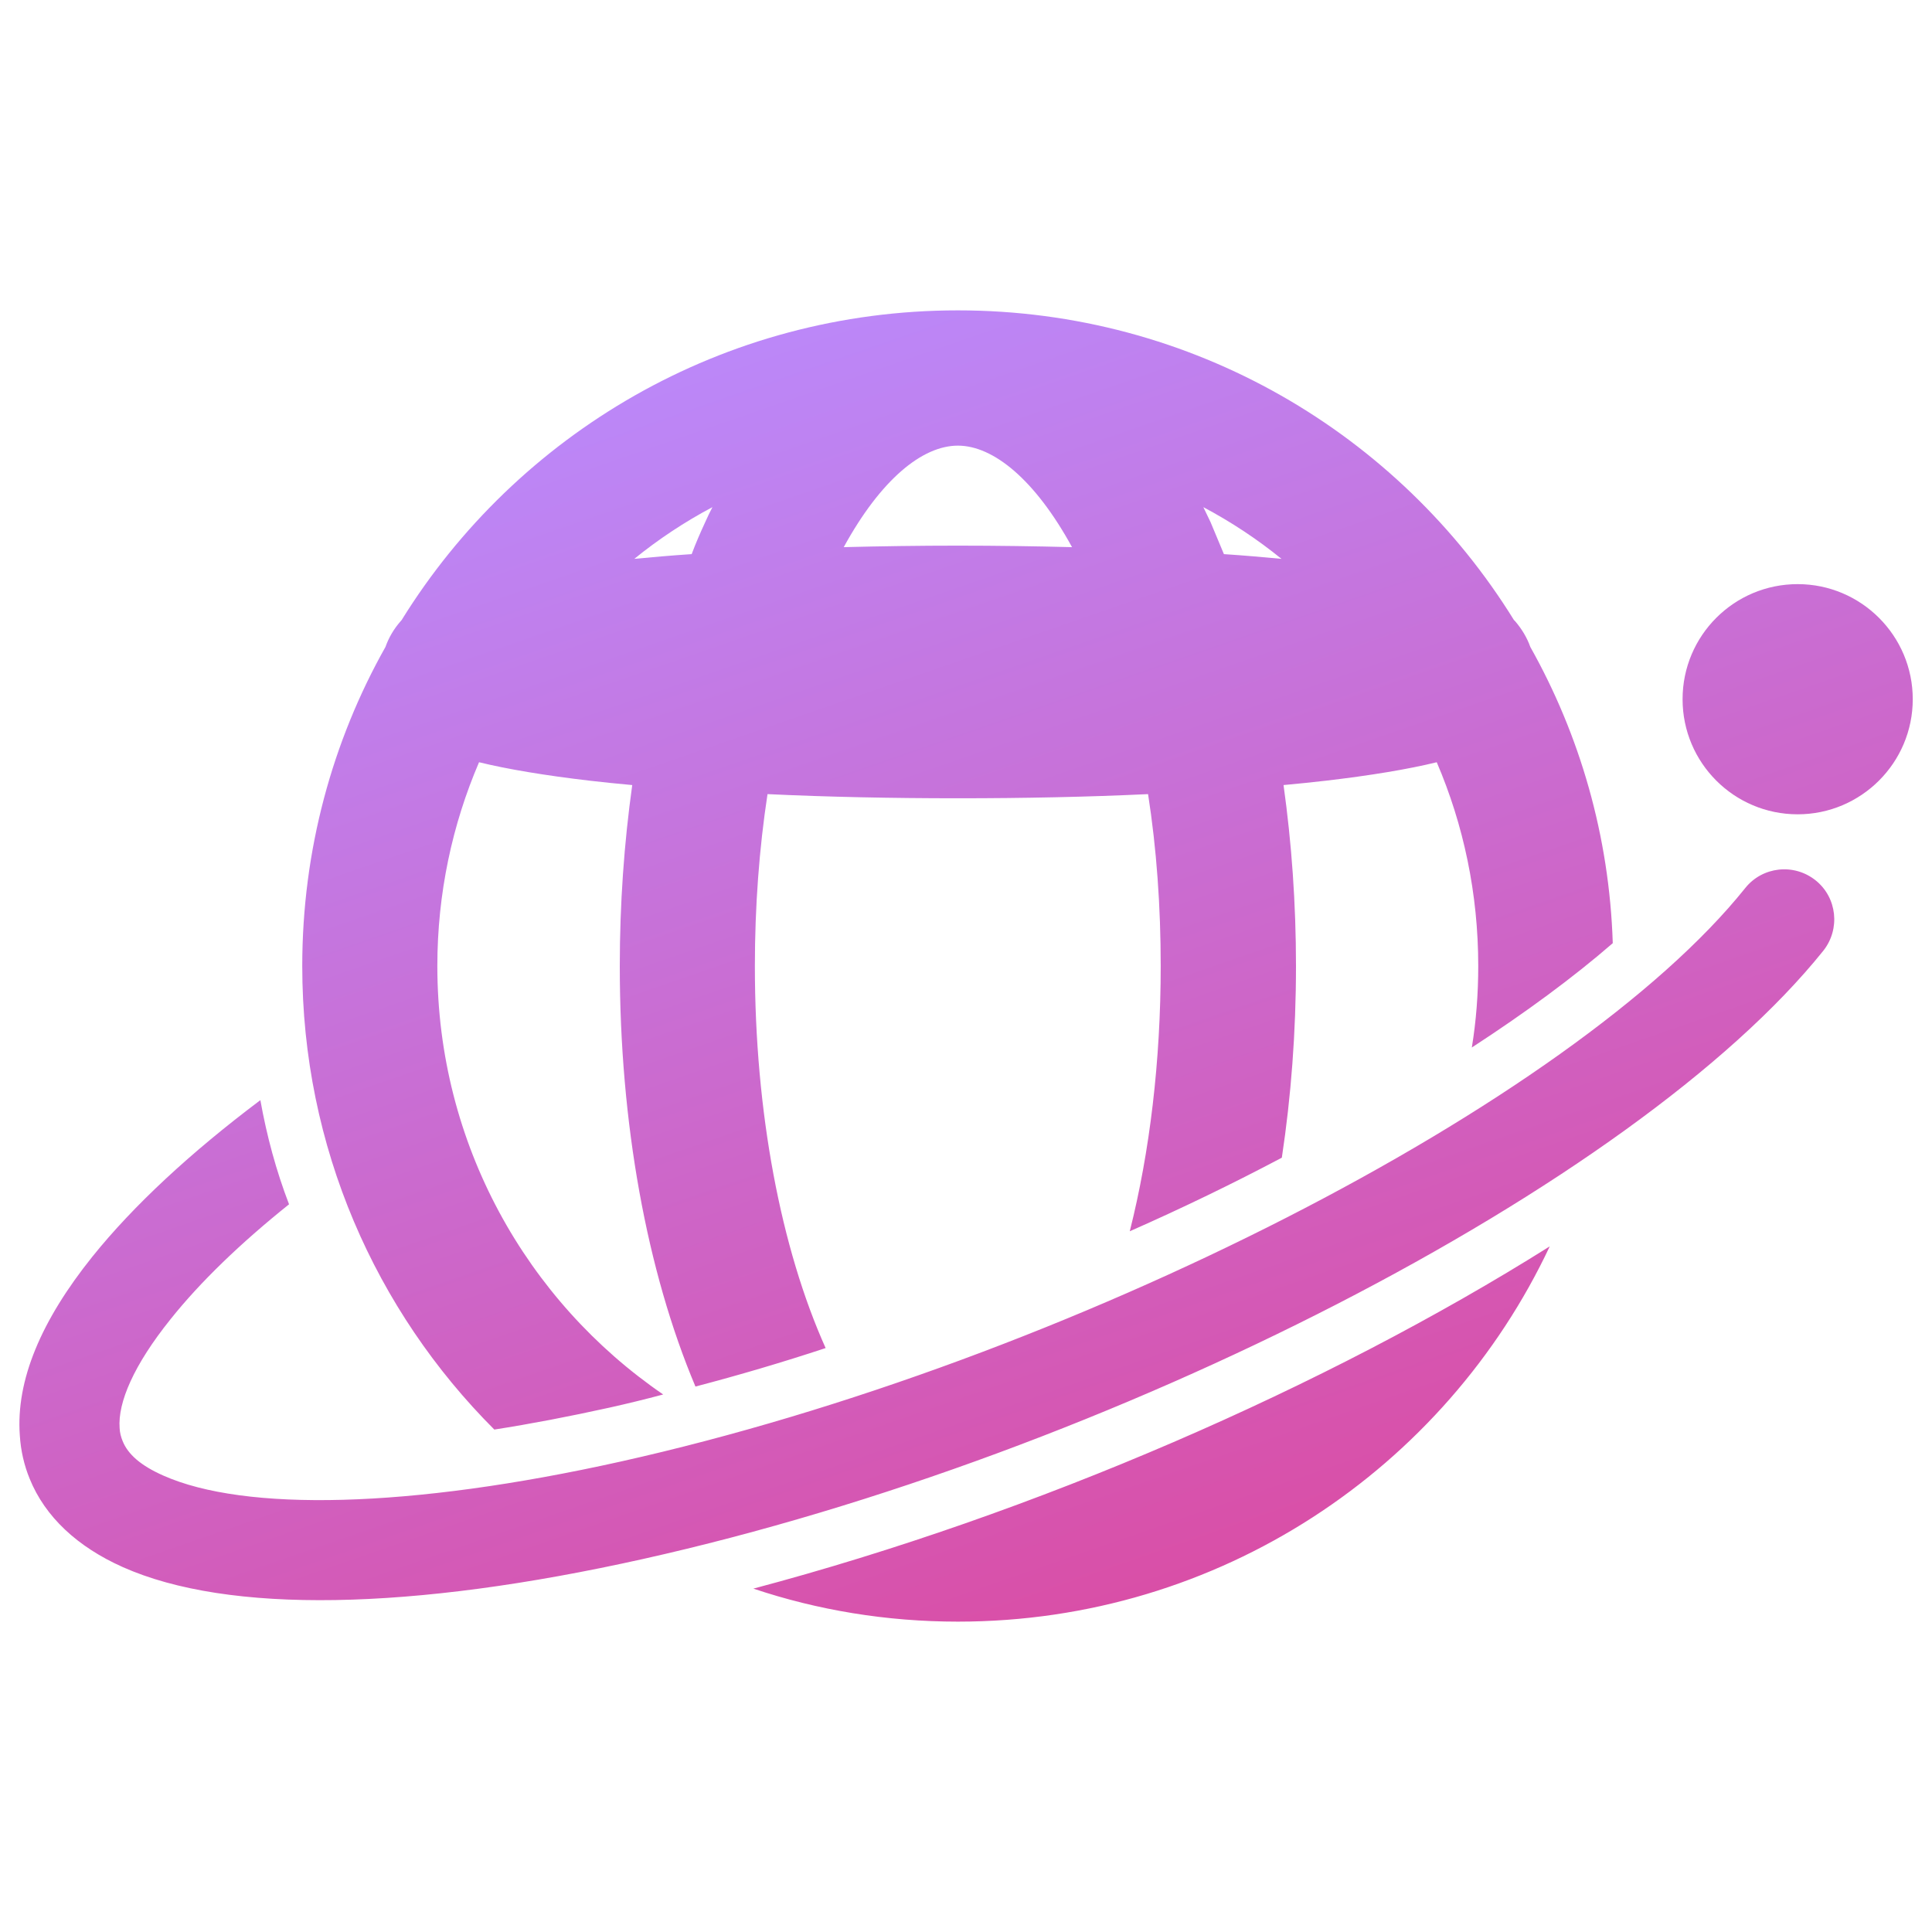
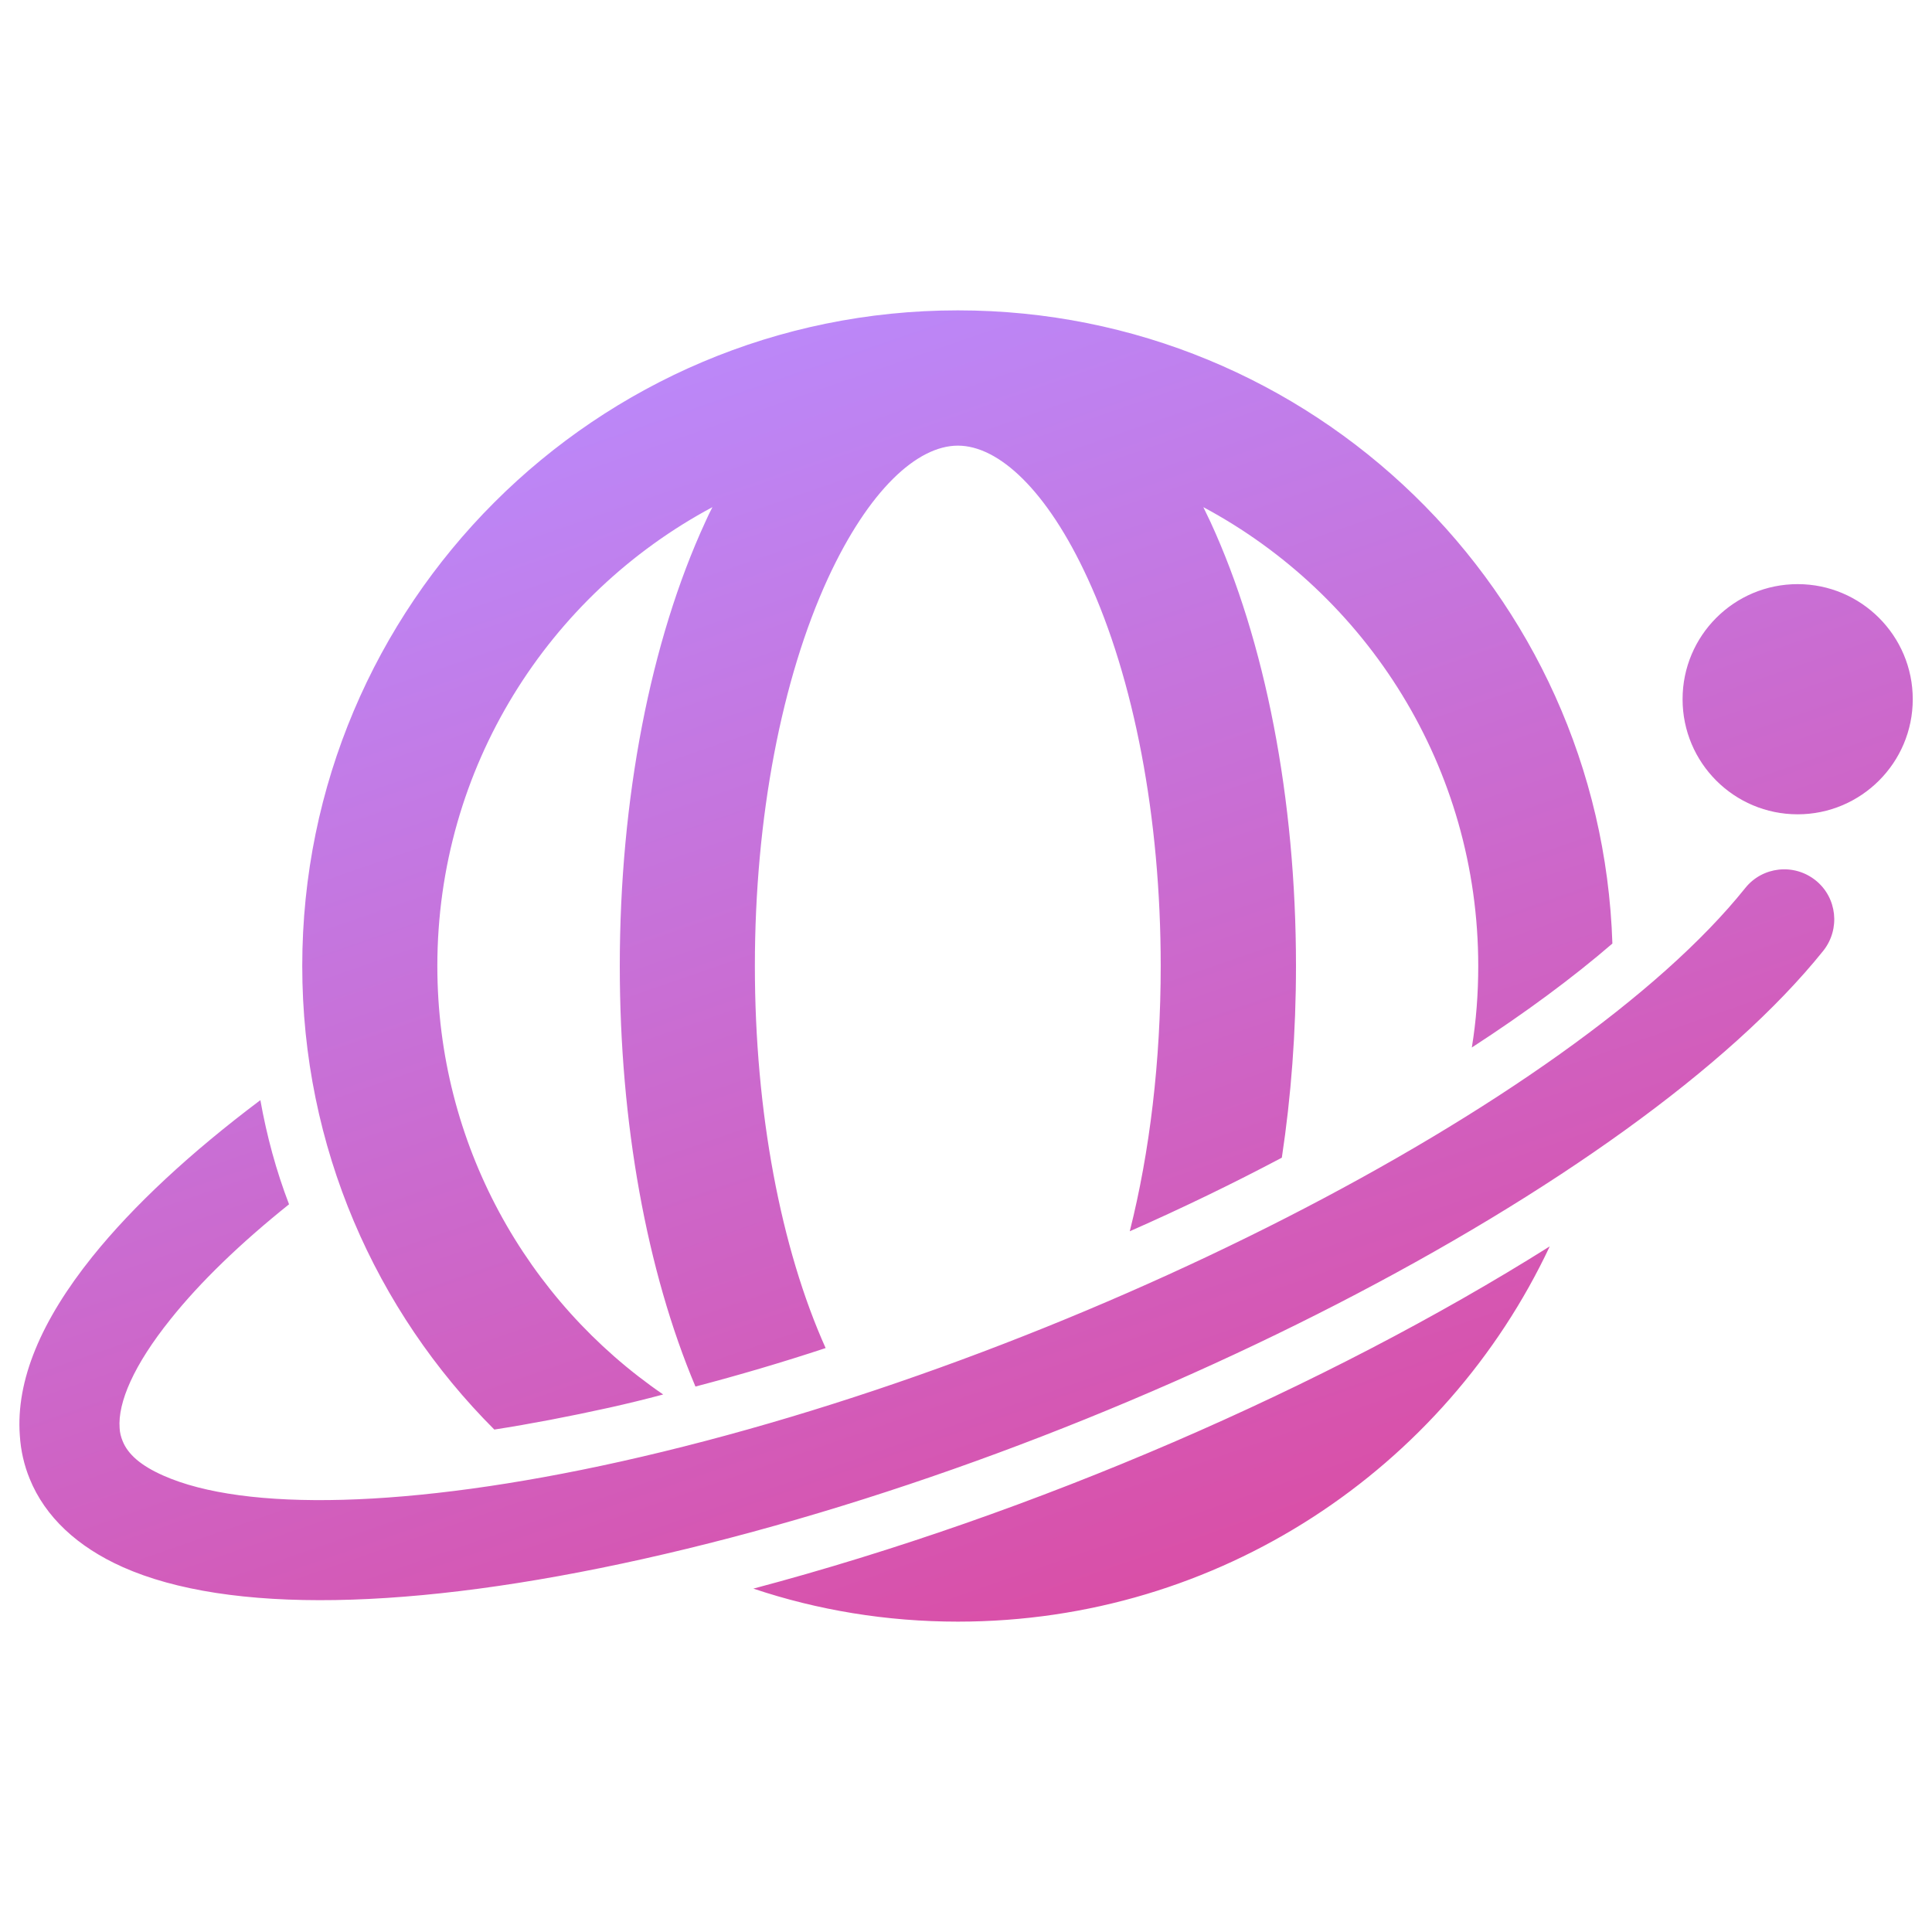
<svg xmlns="http://www.w3.org/2000/svg" viewBox="0 0 1024 1024" width="512" height="512" role="img" aria-label="Orbit Browser">
  <defs>
    <linearGradient id="orbit-browser-ink" x1="0.25" y1="0" x2="0.75" y2="1">
      <stop offset="0" stop-color="#b98cff" />
      <stop offset="1" stop-color="#dc4aa0" />
    </linearGradient>
  </defs>
-   <path fill="url(#orbit-browser-ink)" d="M507.7 859.5C469.8 859.5 433.3 853.4 399.3 842C548.5 802.4 703 735.1 821.4 660.6C766.1 778.2 646.4 859.5 507.7 859.5ZM962.3 466.6C973.7 475.7 975.5 492.4 966.4 503.9C866.6 628.3 588 771.2 340.8 826.3C218 853.7 121 855.5 65.1 830.6C41.1 819.9 23.9 804 15.7 783.7C12.8 776.6 11 768.9 10.5 760.7C8.4 731.6 21.8 699.9 49 666C70.8 638.9 101 610.9 138 583.1C141.4 602.1 146.4 620.6 153.2 638.3C127.5 658.9 106.2 679.4 90.4 699.2C70.8 723.6 62.4 743.4 63.4 756.9C63.5 759.3 64.1 761.6 65 763.8C67.8 770.8 74.6 776.8 86.6 782.1C129.6 801.2 216.6 799.7 329.2 774.6C565.8 721.8 834 584.3 925 470.7C934.1 459.3 950.8 457.4 962.3 466.6ZM802.4 328.6C802.7 328.9 802.9 329.1 803.1 329.3C806.5 333.3 809.3 337.8 811.1 342.9C837.3 389.5 853 443 854.8 499.9C833.7 518.2 808.4 536.8 780.1 555.2C782.4 541.2 783.5 526.7 783.5 512C783.5 473.6 775.7 437.1 761.5 404C746.4 407.7 726.6 411 702.6 413.8C695.5 414.6 688.1 415.4 680.3 416.1C684.6 446.8 686.9 479.1 686.9 512C686.9 547 684.3 581.2 679.4 613.6C653.7 627.2 626.7 640.3 598.8 652.6C609.4 610.6 615.2 562.4 615.2 512C615.2 480.4 613 449.7 608.5 420.9C576.9 422.4 542.8 423.1 507.7 423.1C472.6 423.1 438.4 422.4 406.8 420.9C402.4 449.7 400.1 480.4 400.1 512C400.1 589.5 413.9 661.7 437.6 714.5C414.6 722.1 391.5 728.9 368.6 734.9C342.8 673.7 328.5 595.1 328.5 512C328.5 479.1 330.8 446.8 335.1 416.1C327.3 415.4 319.8 414.6 312.7 413.8C288.8 411 269 407.7 253.9 404C239.7 437.1 231.8 473.6 231.8 512C231.8 606.3 279.2 689.6 351.5 739.1C341.8 741.7 332.3 744 322.9 746.1C301.6 750.8 281.2 754.7 262 757.7C199.1 694.8 160.2 608 160.2 512C160.2 450.6 176.2 392.8 204.3 342.9C206.1 337.8 208.8 333.3 212.3 329.3C212.5 329.1 212.7 328.9 212.9 328.6C274 230 383.2 164.5 507.7 164.5C632.2 164.5 741.4 230 802.4 328.6ZM1013.8 370.6C1013.8 404.3 986.4 431.6 952.8 431.6C919.1 431.6 891.8 404.3 891.8 370.6C891.8 336.9 919.1 309.6 952.8 309.6C986.4 309.6 1013.8 336.9 1013.8 370.6ZM336.2 296.2C345.8 295.3 355.9 294.4 366.6 293.7C368.8 287.8 371.3 282.1 373.8 276.7C375 274 376.3 271.3 377.6 268.8C362.9 276.6 349 285.8 336.2 296.2ZM641.6 276.7L648.7 293.7C659.4 294.4 669.6 295.3 679.2 296.2C666.4 285.8 652.5 276.6 637.8 268.8ZM447.2 290C466.8 289.5 487 289.2 507.7 289.2C528.3 289.2 548.6 289.5 568.2 290C548.6 254.2 526.5 236.2 507.7 236.2C488.8 236.2 466.8 254.2 447.2 290Z" />
+   <path fill="url(#orbit-browser-ink)" d="M507.7 859.5C469.8 859.5 433.3 853.4 399.3 842C548.5 802.4 703 735.1 821.4 660.6C766.1 778.2 646.4 859.5 507.7 859.5ZM962.3 466.6C973.7 475.7 975.5 492.4 966.4 503.9C866.6 628.3 588 771.2 340.8 826.3C218 853.7 121 855.5 65.1 830.6C41.1 819.9 23.9 804 15.7 783.7C12.8 776.6 11 768.9 10.5 760.7C8.4 731.6 21.8 699.9 49 666C70.8 638.9 101 610.9 138 583.1C141.4 602.1 146.4 620.6 153.2 638.3C127.5 658.9 106.2 679.4 90.4 699.2C70.8 723.6 62.4 743.4 63.4 756.9C63.5 759.3 64.1 761.6 65 763.8C67.8 770.8 74.6 776.8 86.6 782.1C129.6 801.2 216.6 799.7 329.2 774.6C565.8 721.8 834 584.3 925 470.7C934.1 459.3 950.8 457.4 962.3 466.6ZM854.6 500.1C833.5 518.3 808.3 536.9 780.1 555.2C782.4 541.2 783.5 526.7 783.5 512C783.5 406.7 724.5 315.2 637.8 268.8L641.6 276.7C670.6 339.7 686.9 423.3 686.9 512C686.9 547 684.3 581.2 679.4 613.6C653.7 627.2 626.7 640.3 598.8 652.6C609.4 610.6 615.2 562.4 615.2 512C615.2 433.1 601 359.7 576.5 306.6C555 259.8 529.3 236.2 507.7 236.2C486.1 236.2 460.4 259.8 438.8 306.6C414.4 359.7 400.1 433.1 400.1 512C400.1 589.5 413.9 661.7 437.6 714.5C414.6 722.1 391.5 728.9 368.6 734.9C342.8 673.7 328.5 595.1 328.5 512C328.5 423.3 344.8 339.7 373.8 276.7C375 274 376.3 271.3 377.6 268.8C290.8 315.2 231.8 406.7 231.8 512C231.8 606.3 279.2 689.6 351.5 739.1C341.8 741.7 332.3 744 322.9 746.1C301.6 750.8 281.2 754.7 262 757.7C199.1 694.8 160.2 608 160.2 512C160.2 320.1 315.8 164.5 507.7 164.5C695.6 164.5 848.6 313.6 854.6 500.1ZM1013.8 370.6C1013.8 404.3 986.4 431.6 952.8 431.6C919.1 431.6 891.8 404.3 891.8 370.6C891.8 336.9 919.1 309.6 952.8 309.6C986.4 309.6 1013.8 336.9 1013.8 370.6Z" />
</svg>
